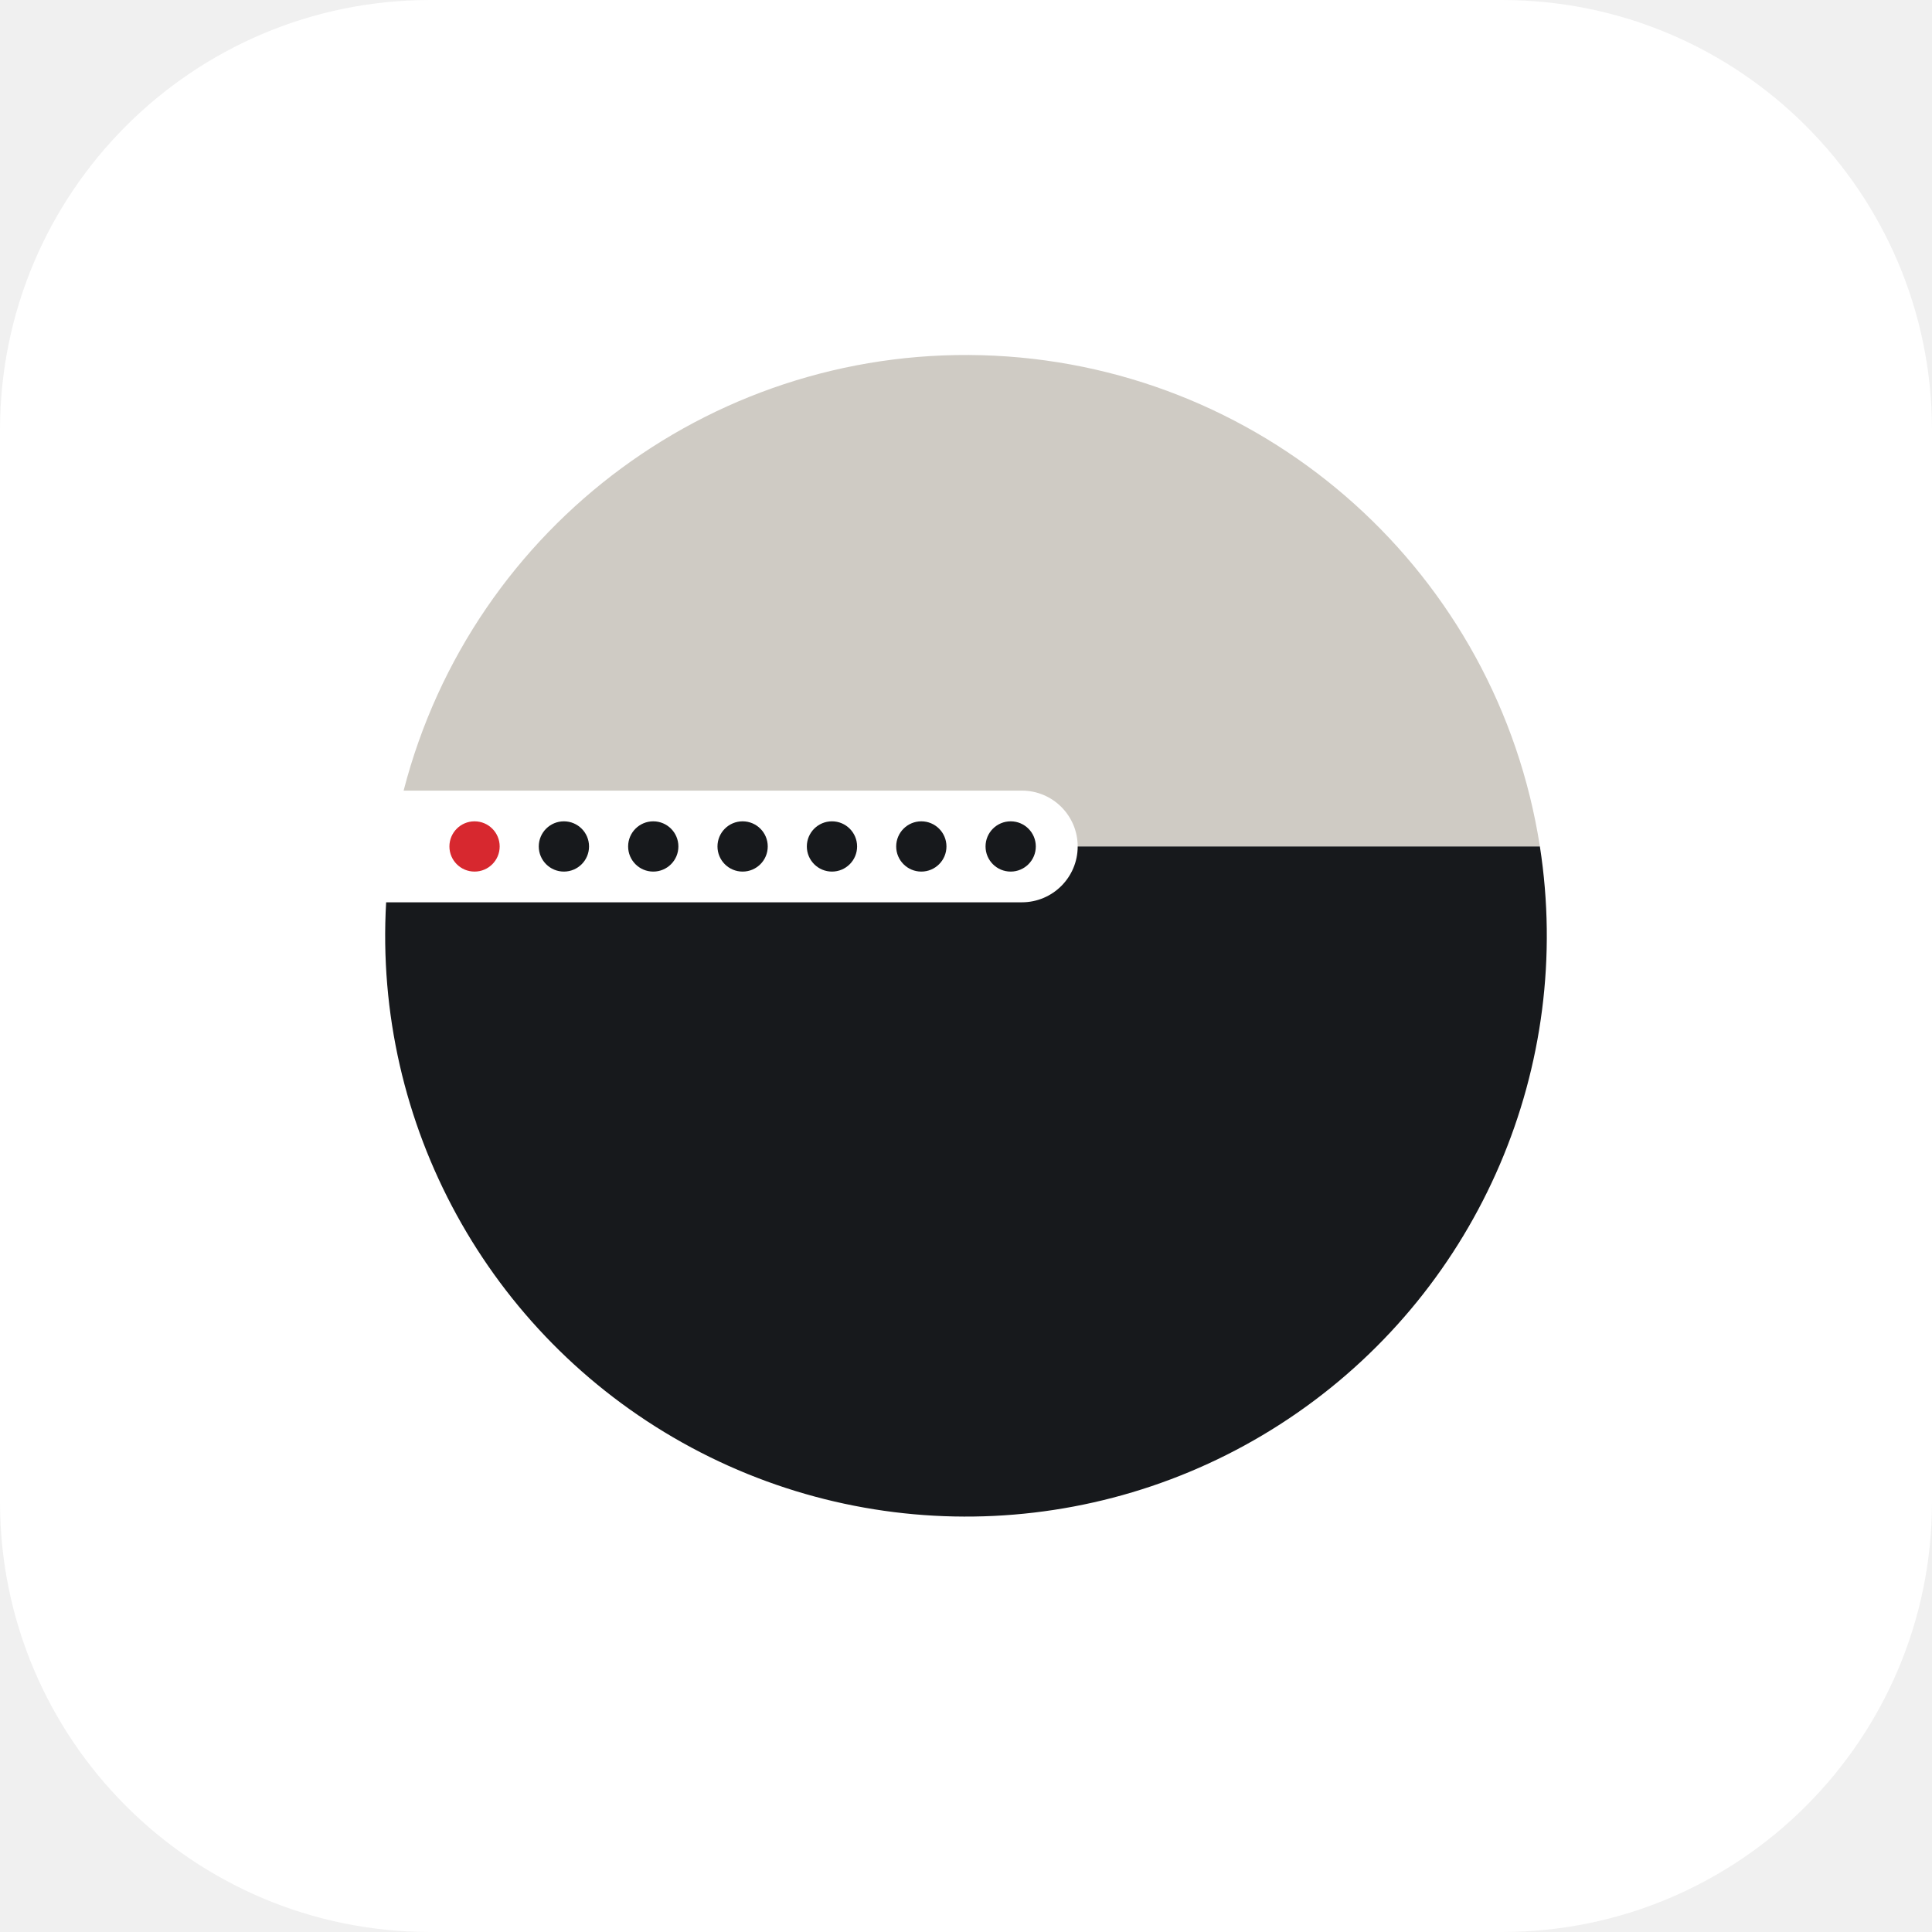
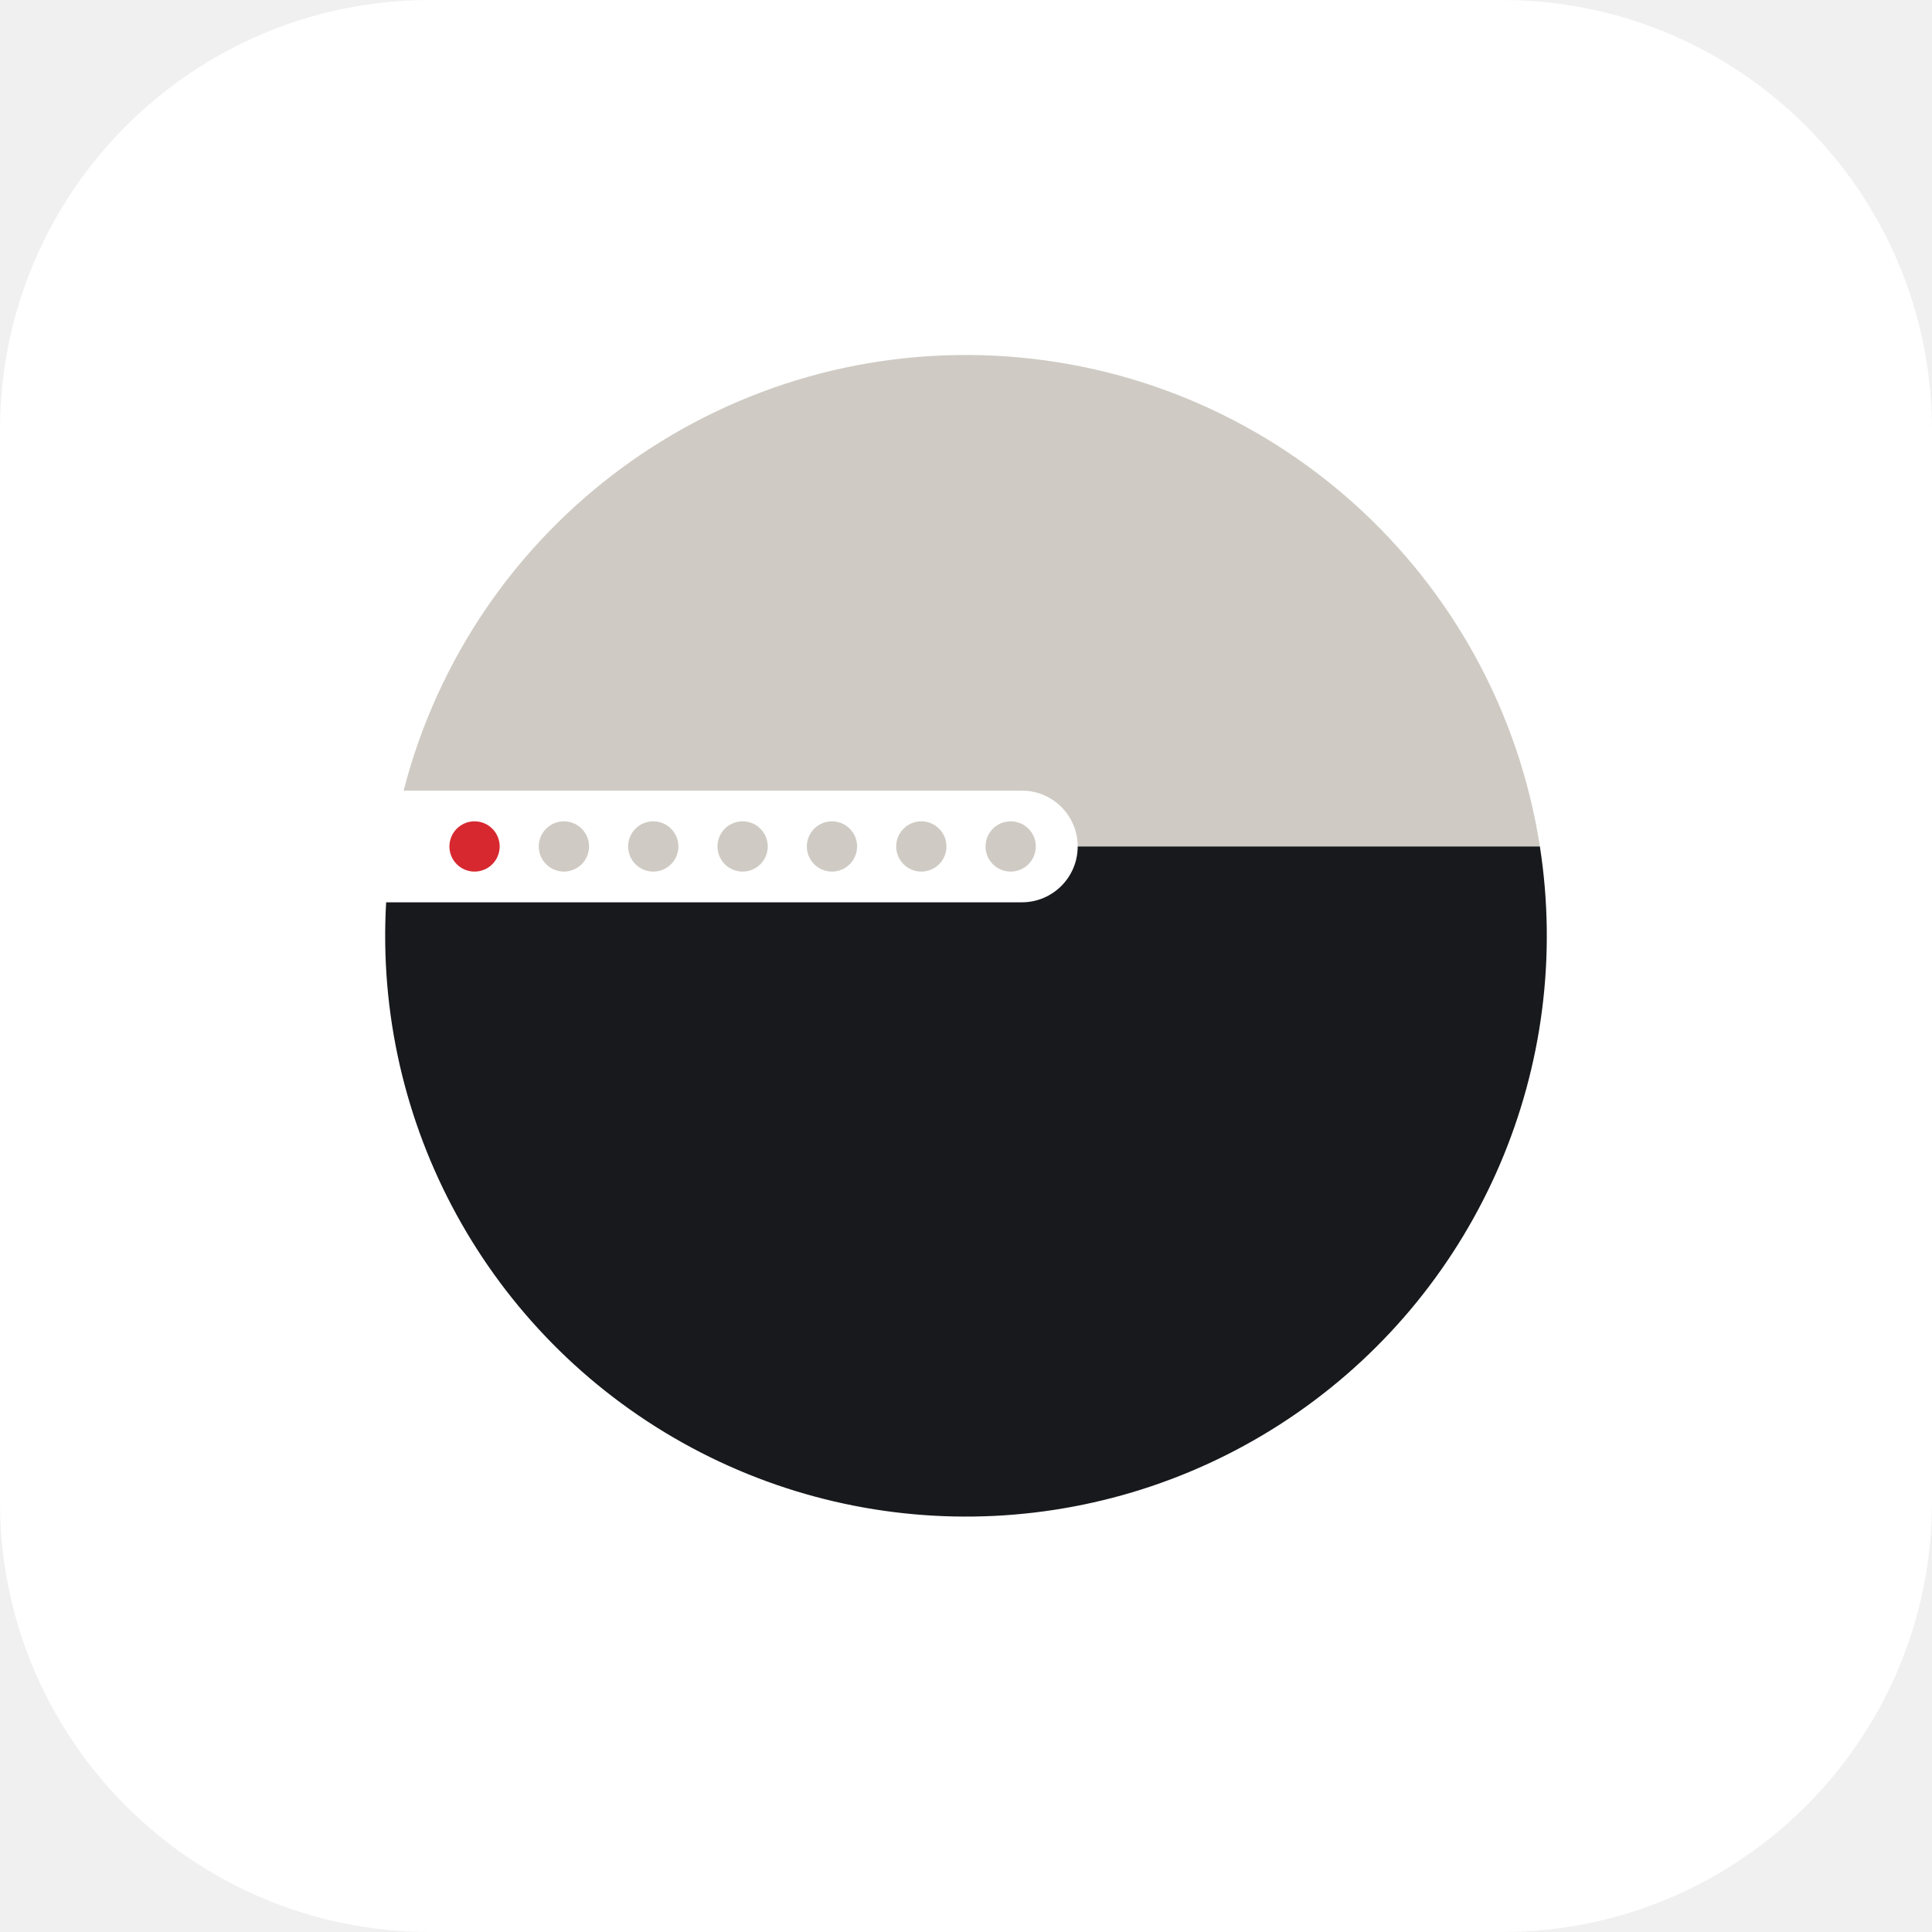
<svg xmlns="http://www.w3.org/2000/svg" viewBox="0 0 256 256" width="256" height="256" role="img">
  <rect width="256" height="256" rx="57" fill="#FFFFFF" />
  <g transform="translate(128 124) scale(0.74) translate(-128 -128)">
    <path fill="#CFCBC4" d="M27.3 102A104 104 0 0 1 230.76 112L148 112A10 10 0 0 0 138 102Z" />
    <path fill="#17191C" d="M230.76 112L148 112A10 10 0 0 1 138 122L24.17 122A104 104 0 1 0 230.76 112Z" />
    <path fill="#D7282F" d="M35.5 112A4.5 4.5 0 1 0 44.5 112A4.5 4.5 0 1 0 35.5 112Z" />
-     <path fill="#17191C" d="M51.5 112A4.5 4.5 0 1 0 60.5 112A4.5 4.5 0 1 0 51.5 112Z" />
-     <path fill="#17191C" d="M67.5 112A4.5 4.5 0 1 0 76.5 112A4.5 4.5 0 1 0 67.5 112Z" />
-     <path fill="#17191C" d="M83.5 112A4.5 4.5 0 1 0 92.5 112A4.5 4.5 0 1 0 83.5 112Z" />
-     <path fill="#17191C" d="M99.5 112A4.5 4.5 0 1 0 108.5 112A4.5 4.5 0 1 0 99.5 112Z" />
-     <path fill="#17191C" d="M115.5 112A4.5 4.5 0 1 0 124.5 112A4.5 4.5 0 1 0 115.5 112Z" />
-     <path fill="#17191C" d="M131.5 112A4.5 4.5 0 1 0 140.5 112A4.5 4.5 0 1 0 131.5 112Z" />
+     <path fill="#CFCBC4" d="M51.5 112A4.5 4.5 0 1 0 60.5 112A4.5 4.5 0 1 0 51.5 112Z" />
+     <path fill="#CFCBC4" d="M67.5 112A4.5 4.5 0 1 0 76.5 112A4.5 4.5 0 1 0 67.5 112Z" />
+     <path fill="#CFCBC4" d="M83.5 112A4.5 4.5 0 1 0 92.5 112A4.5 4.5 0 1 0 83.5 112Z" />
+     <path fill="#CFCBC4" d="M99.5 112A4.5 4.5 0 1 0 108.5 112A4.5 4.5 0 1 0 99.5 112Z" />
+     <path fill="#CFCBC4" d="M115.5 112A4.5 4.5 0 1 0 124.5 112A4.5 4.5 0 1 0 115.5 112Z" />
+     <path fill="#CFCBC4" d="M131.5 112A4.5 4.5 0 1 0 140.5 112A4.5 4.5 0 1 0 131.5 112Z" />
  </g>
</svg>
